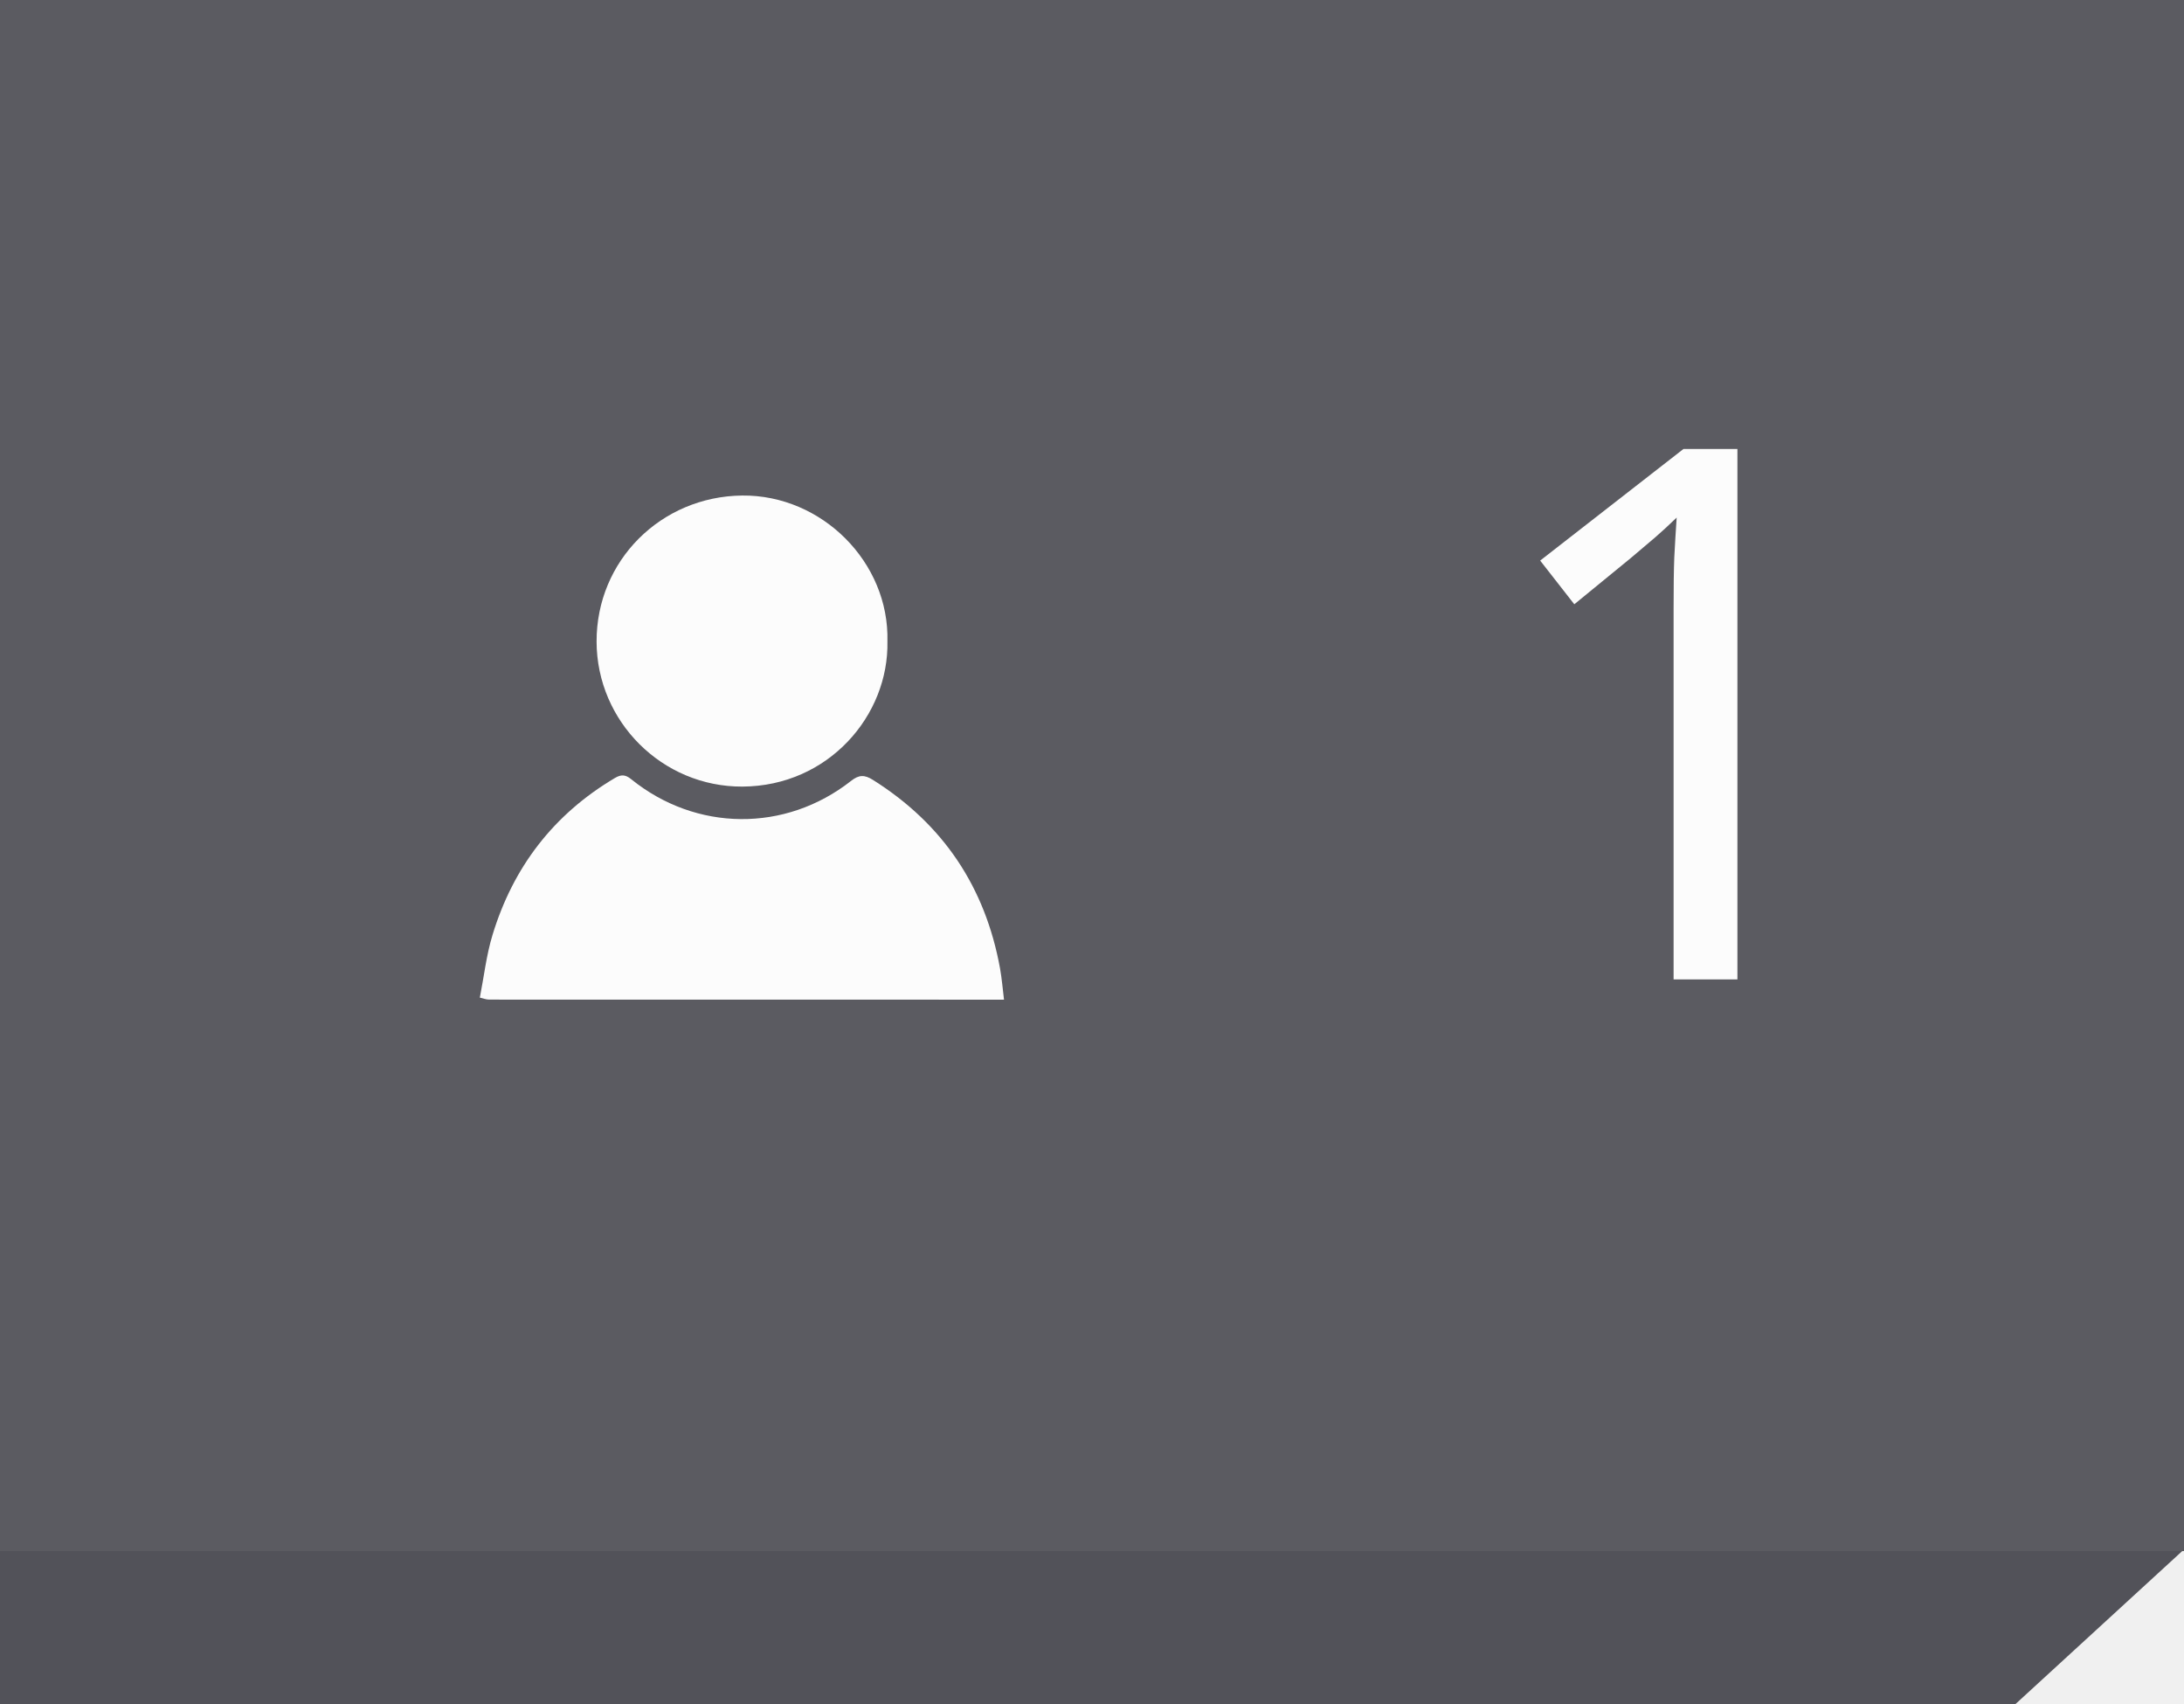
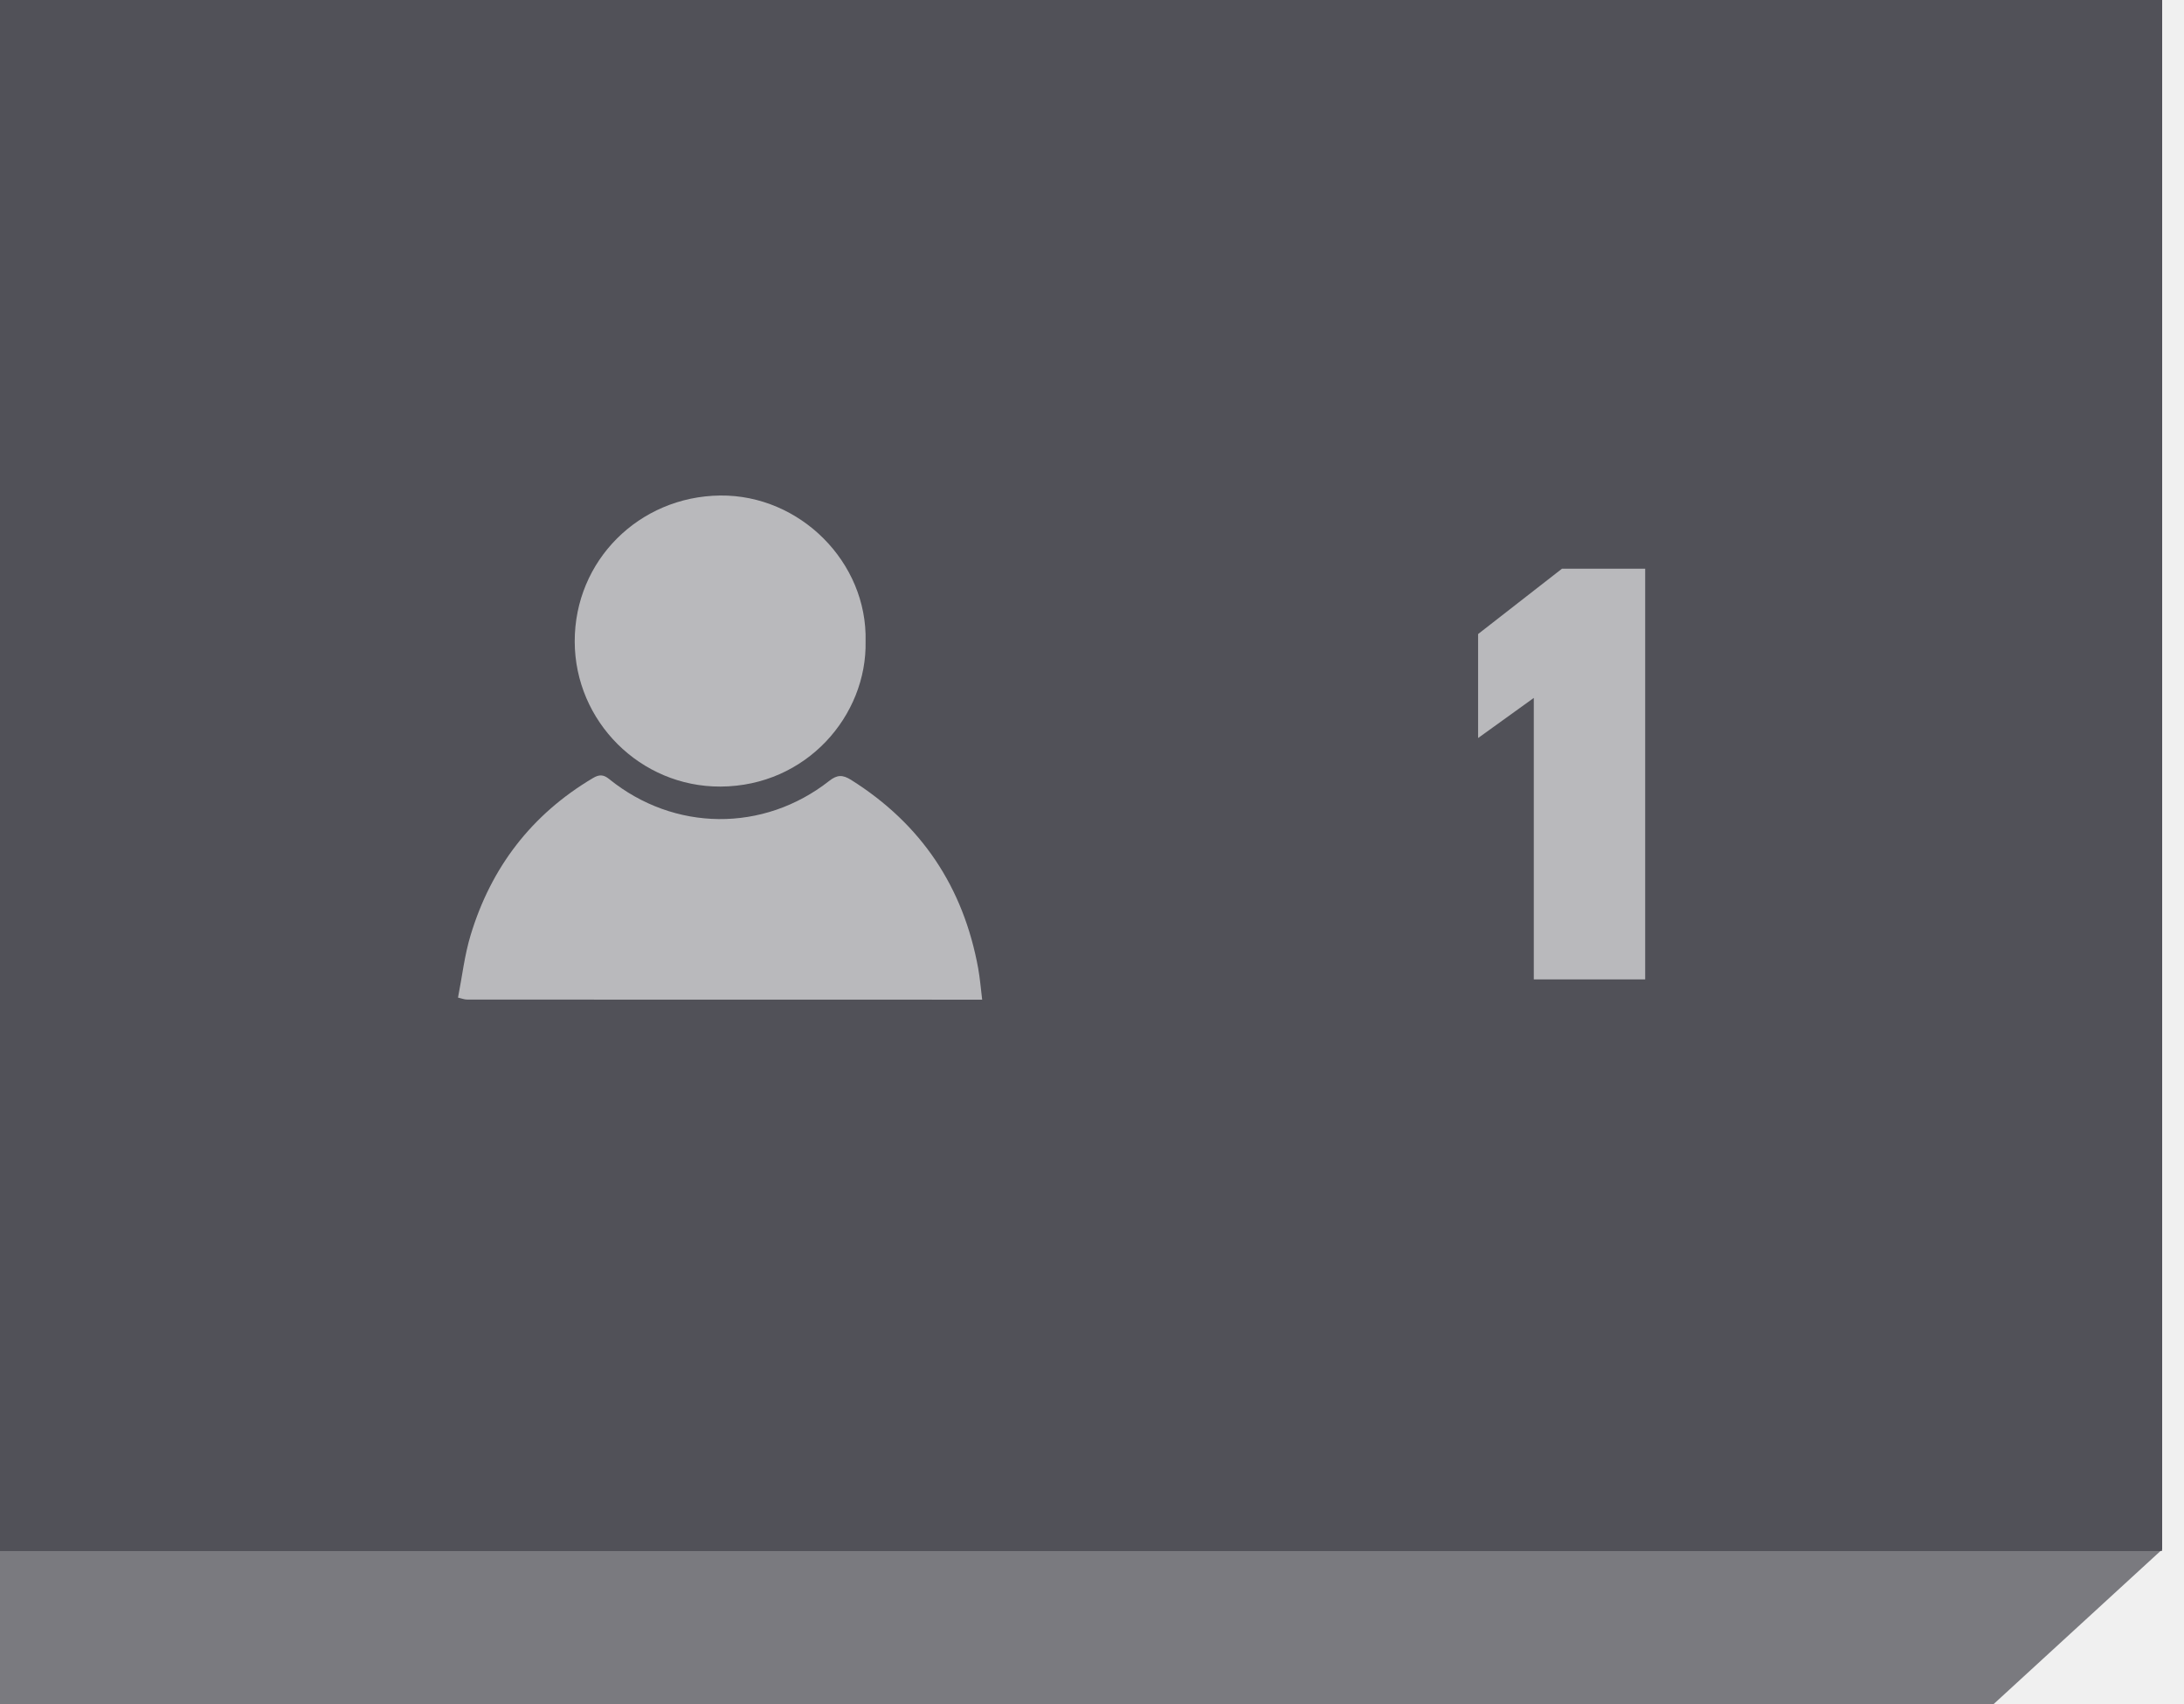
- <svg xmlns="http://www.w3.org/2000/svg" version="1.1" id="Layer_1" x="0px" y="0px" width="100px" height="78px" viewBox="0 0 100 78" enable-background="new 0 0 100 78" xml:space="preserve">
-   <g opacity="0.8">
-     <g>
-       <polyline fill="#2B2B33" points="0,78 0.188,78 92.287,78 100,70.926 100,0 92.287,0 0,0   " />
-     </g>
-     <rect fill="#36363D" width="100" height="71" />
-     <g>
-       <path fill="#FFFFFF" d="M21.971,45.665c0.189-0.957,0.296-1.937,0.579-2.864c0.942-3.102,2.792-5.521,5.601-7.186    c0.287-0.17,0.48-0.163,0.741,0.046c2.975,2.41,7.065,2.449,10.075,0.085c0.365-0.287,0.617-0.289,1.006-0.044    c3.213,2.021,5.138,4.902,5.816,8.625c0.085,0.473,0.122,0.954,0.182,1.432c-7.858,0-15.718,0.001-23.578-0.003    C22.253,45.755,22.113,45.696,21.971,45.665z" />
-       <path fill="#FFFFFF" d="M40.633,29.358c0.071,3.398-2.709,6.628-6.64,6.648c-3.669,0.017-6.668-2.979-6.677-6.636    c-0.008-3.712,2.952-6.646,6.662-6.687C37.632,22.644,40.725,25.742,40.633,29.358z" />
-     </g>
-     <text transform="matrix(1 0 0 1 67.4895 44.8322)" fill="#FFFFFF" font-family="'AdumaFOT-Bold'" font-size="34">1</text>
+ <svg xmlns="http://www.w3.org/2000/svg" xmlns:xlink="http://www.w3.org/1999/xlink" version="1.1" id="Layer_1" x="0px" y="0px" width="100px" height="78px" viewBox="0 0 100 78" enable-background="new 0 0 100 78" xml:space="preserve">
+   <polygon opacity="0.6" fill="#2B2B33" points="0,0 0,78 91.287,78 99,70.926 99,0 " />
+   <rect opacity="0.6" fill="#36363D" width="99" height="71" />
+   <g opacity="0.6">
+     <defs>
+       <rect id="SVGID_3_" opacity="0.6" width="100" height="78" />
+     </defs>
+     <clipPath id="SVGID_2_">
+       <use xlink:href="#SVGID_3_" overflow="visible" />
+     </clipPath>
+     <path clip-path="url(#SVGID_2_)" fill="#FFFFFF" d="M20.971,45.665c0.189-0.957,0.297-1.938,0.579-2.864   c0.94-3.102,2.792-5.521,5.601-7.186c0.287-0.17,0.48-0.164,0.74,0.045c2.975,2.41,7.066,2.449,10.076,0.086   c0.365-0.287,0.617-0.289,1.005-0.045c3.214,2.021,5.138,4.901,5.817,8.625c0.085,0.473,0.122,0.954,0.182,1.433   c-7.857,0-15.718,0.001-23.578-0.004C21.253,45.755,21.113,45.695,20.971,45.665" />
+     <path clip-path="url(#SVGID_2_)" fill="#FFFFFF" d="M39.633,29.358c0.07,3.397-2.709,6.628-6.641,6.647   c-3.67,0.017-6.668-2.979-6.677-6.637c-0.008-3.712,2.952-6.646,6.662-6.686C36.632,22.645,39.725,25.741,39.633,29.358" />
+   </g>
+   <g opacity="0.6">
+     <path fill="#FFFFFF" d="M70.229,44.832V31.947l-2.55,1.836v-4.76l3.842-2.992h3.808v18.8H70.229z" />
  </g>
</svg>
